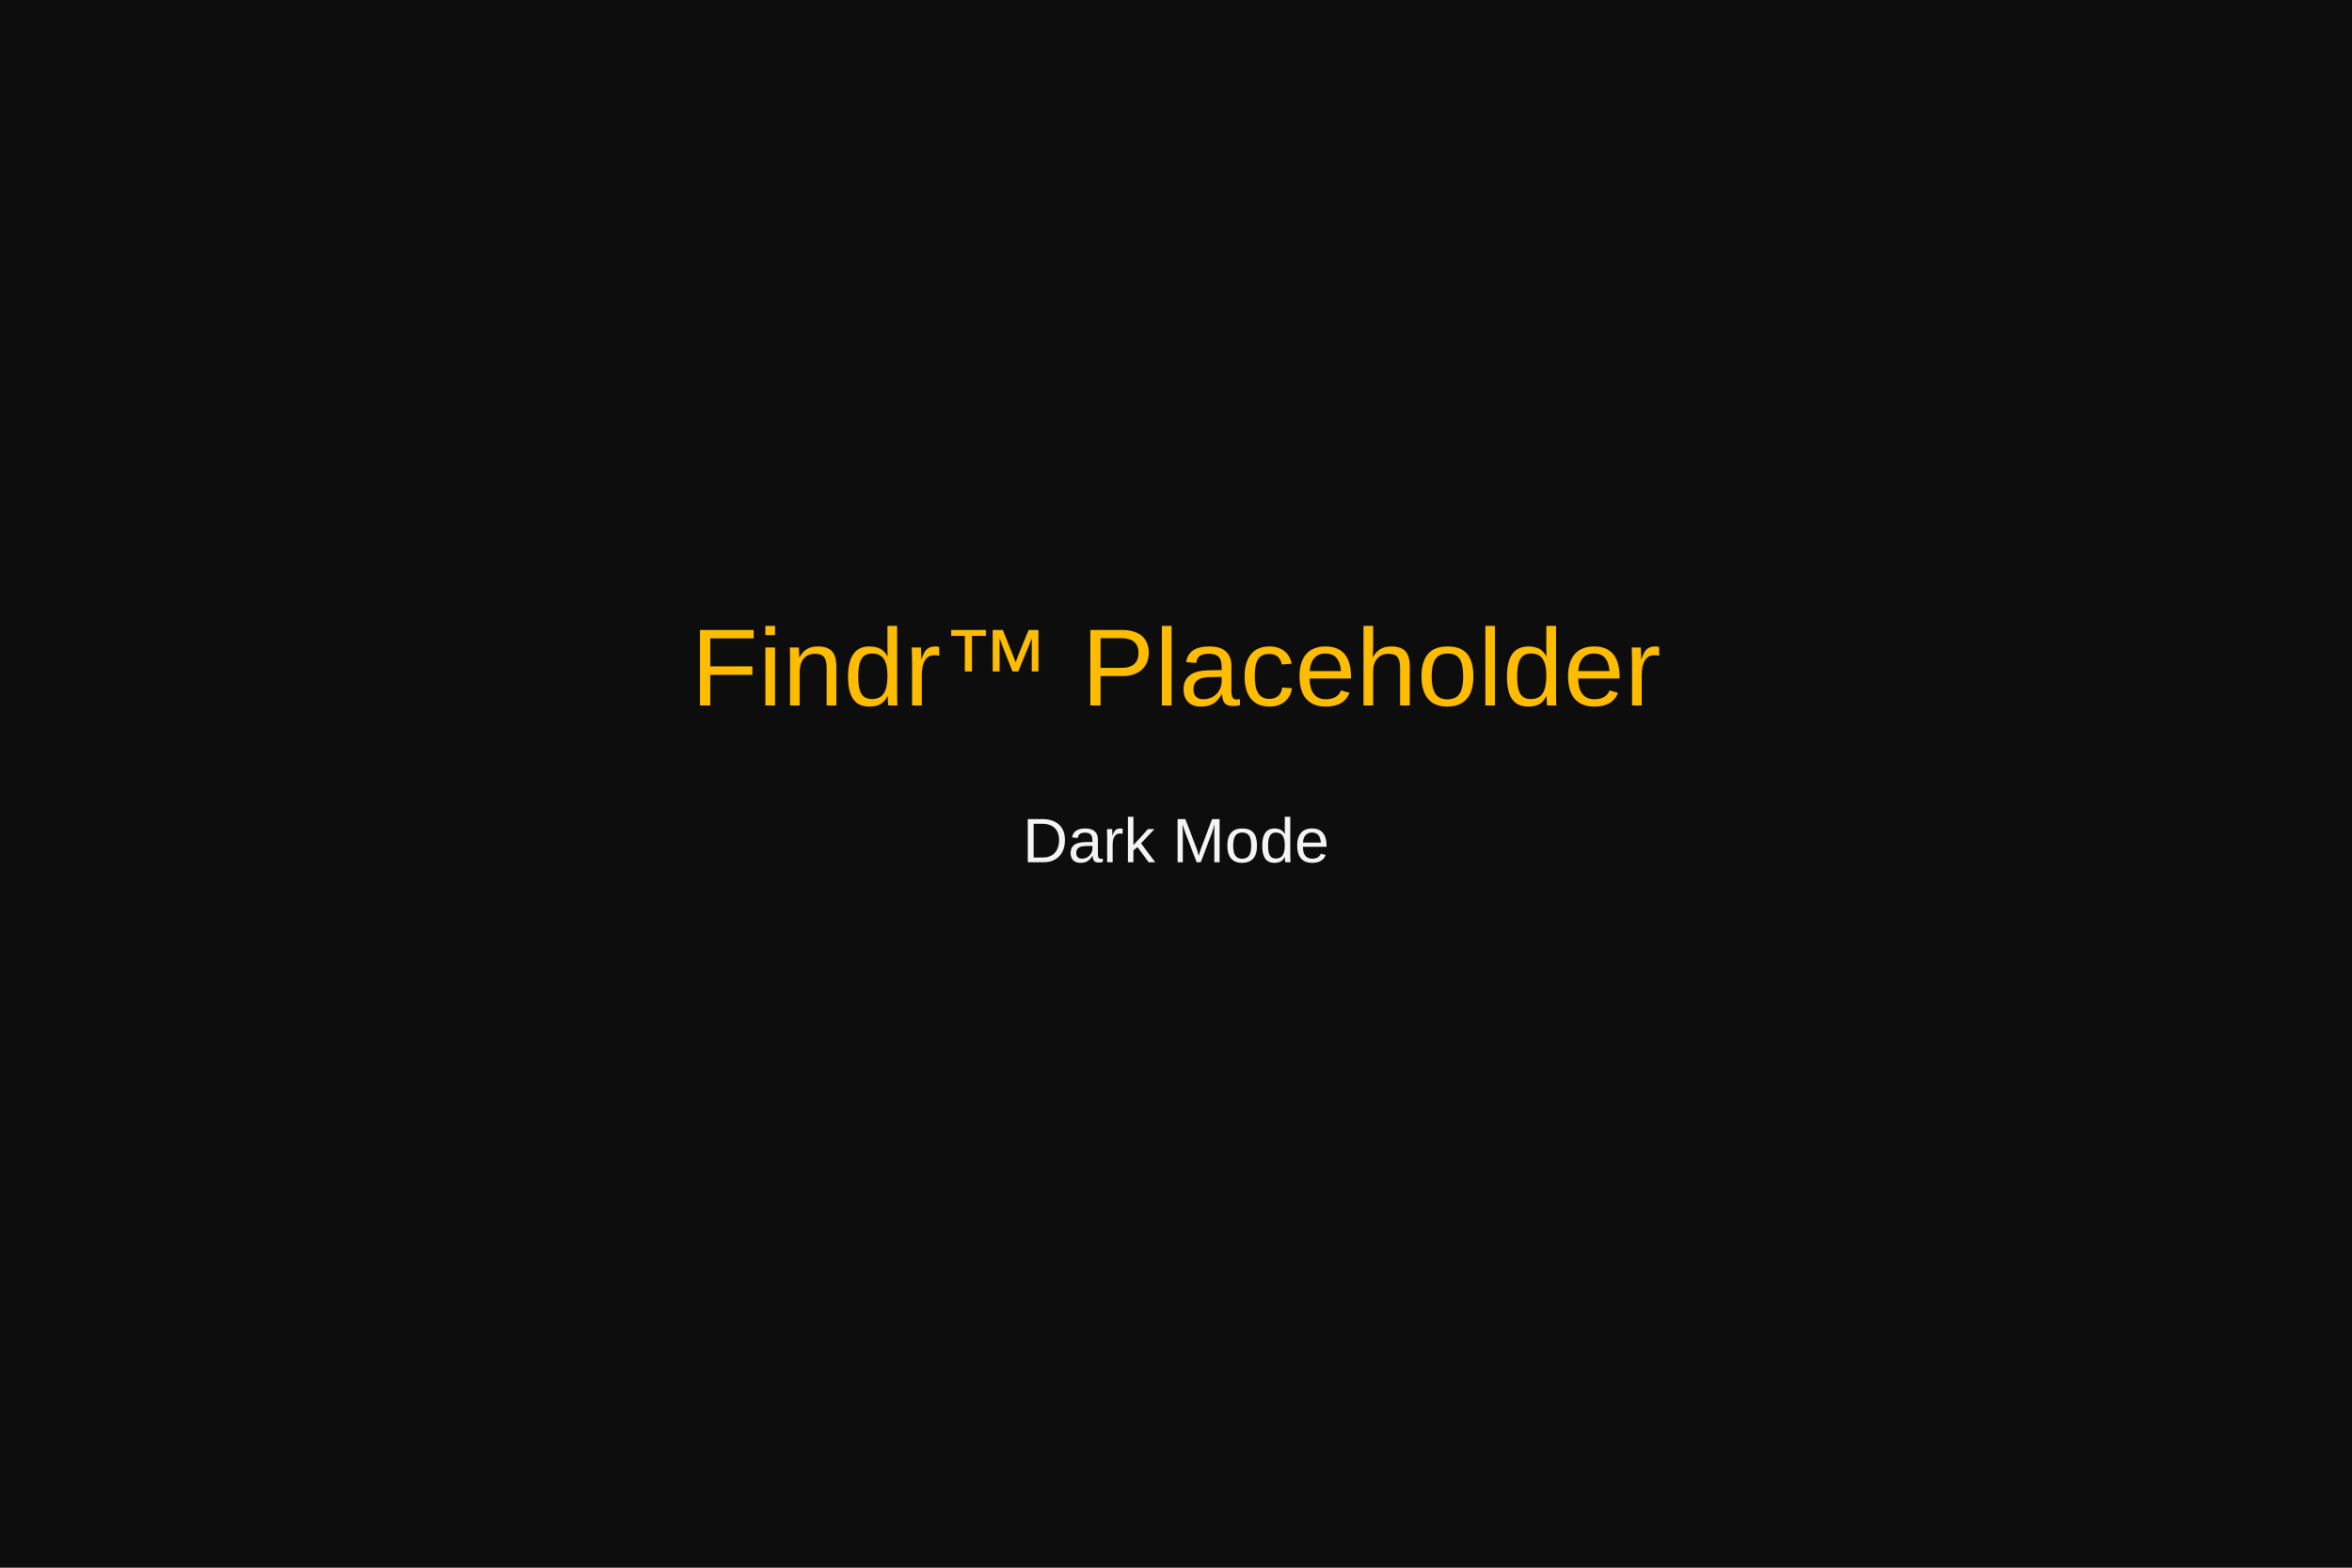
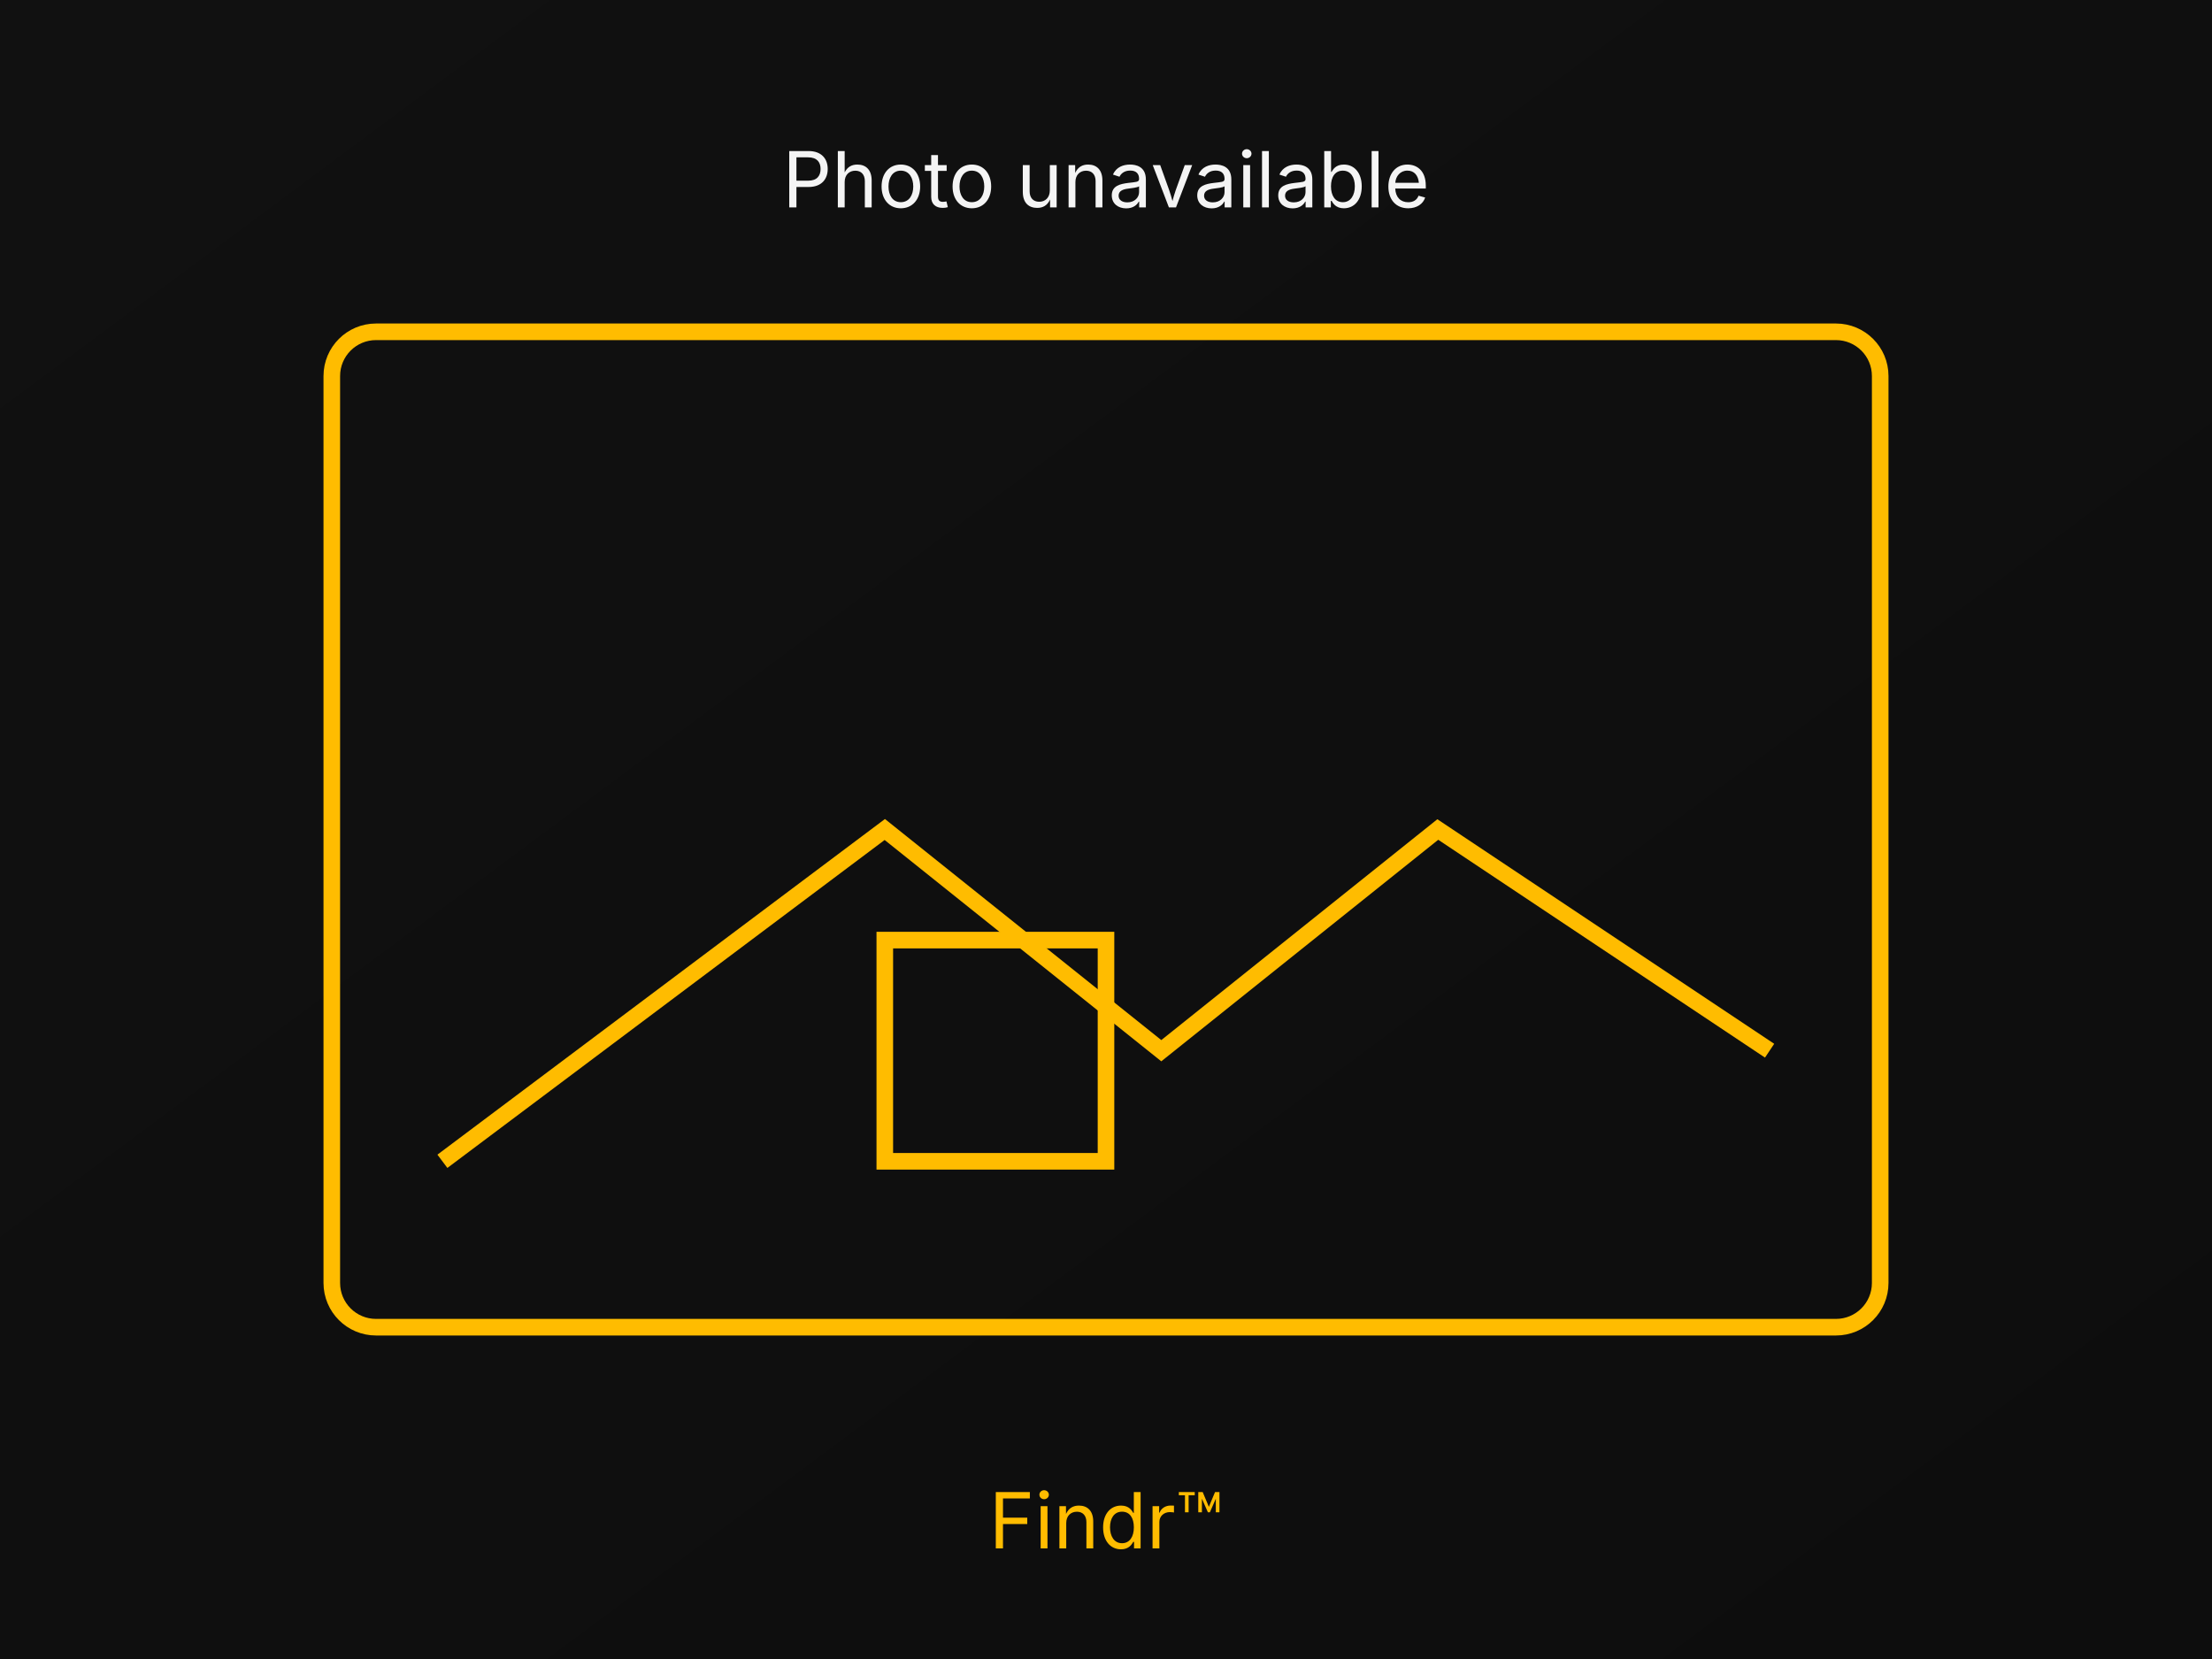
- <svg xmlns="http://www.w3.org/2000/svg" width="600" height="400">
-   <rect width="100%" height="100%" fill="#0d0d0d" />
-   <text x="50%" y="45%" font-family="Arial, sans-serif" font-size="28" fill="#ffbc00" text-anchor="middle">Findr™ Placeholder</text>
-   <text x="50%" y="55%" font-family="Arial, sans-serif" font-size="16" fill="#f4f4f4" text-anchor="middle">Dark Mode</text>
+ <svg xmlns="http://www.w3.org/2000/svg" width="800" height="600" viewBox="0 0 800 600">
+   <defs>
+     <linearGradient id="g" x1="0" y1="0" x2="1" y2="1">
+       <stop offset="0%" stop-color="#111111" />
+       <stop offset="100%" stop-color="#0d0d0d" />
+     </linearGradient>
+   </defs>
+   <rect width="800" height="600" fill="url(#g)" />
+   <g fill="none" stroke="#ffbc00" stroke-width="6">
+     <rect x="120" y="120" width="560" height="360" rx="16" ry="16" />
+     <path d="M160 420 L320 300 L420 380 L520 300 L640 380" />
+     <rect x="320" y="340" width="80" height="80" />
+   </g>
+   <g font-family="Inter, Arial, sans-serif" text-anchor="middle">
+     <text x="400" y="75" font-size="28" fill="#f4f4f4">Photo unavailable</text>
+     <text x="400" y="560" font-size="28" fill="#ffbc00">Findr™</text>
+   </g>
</svg>
